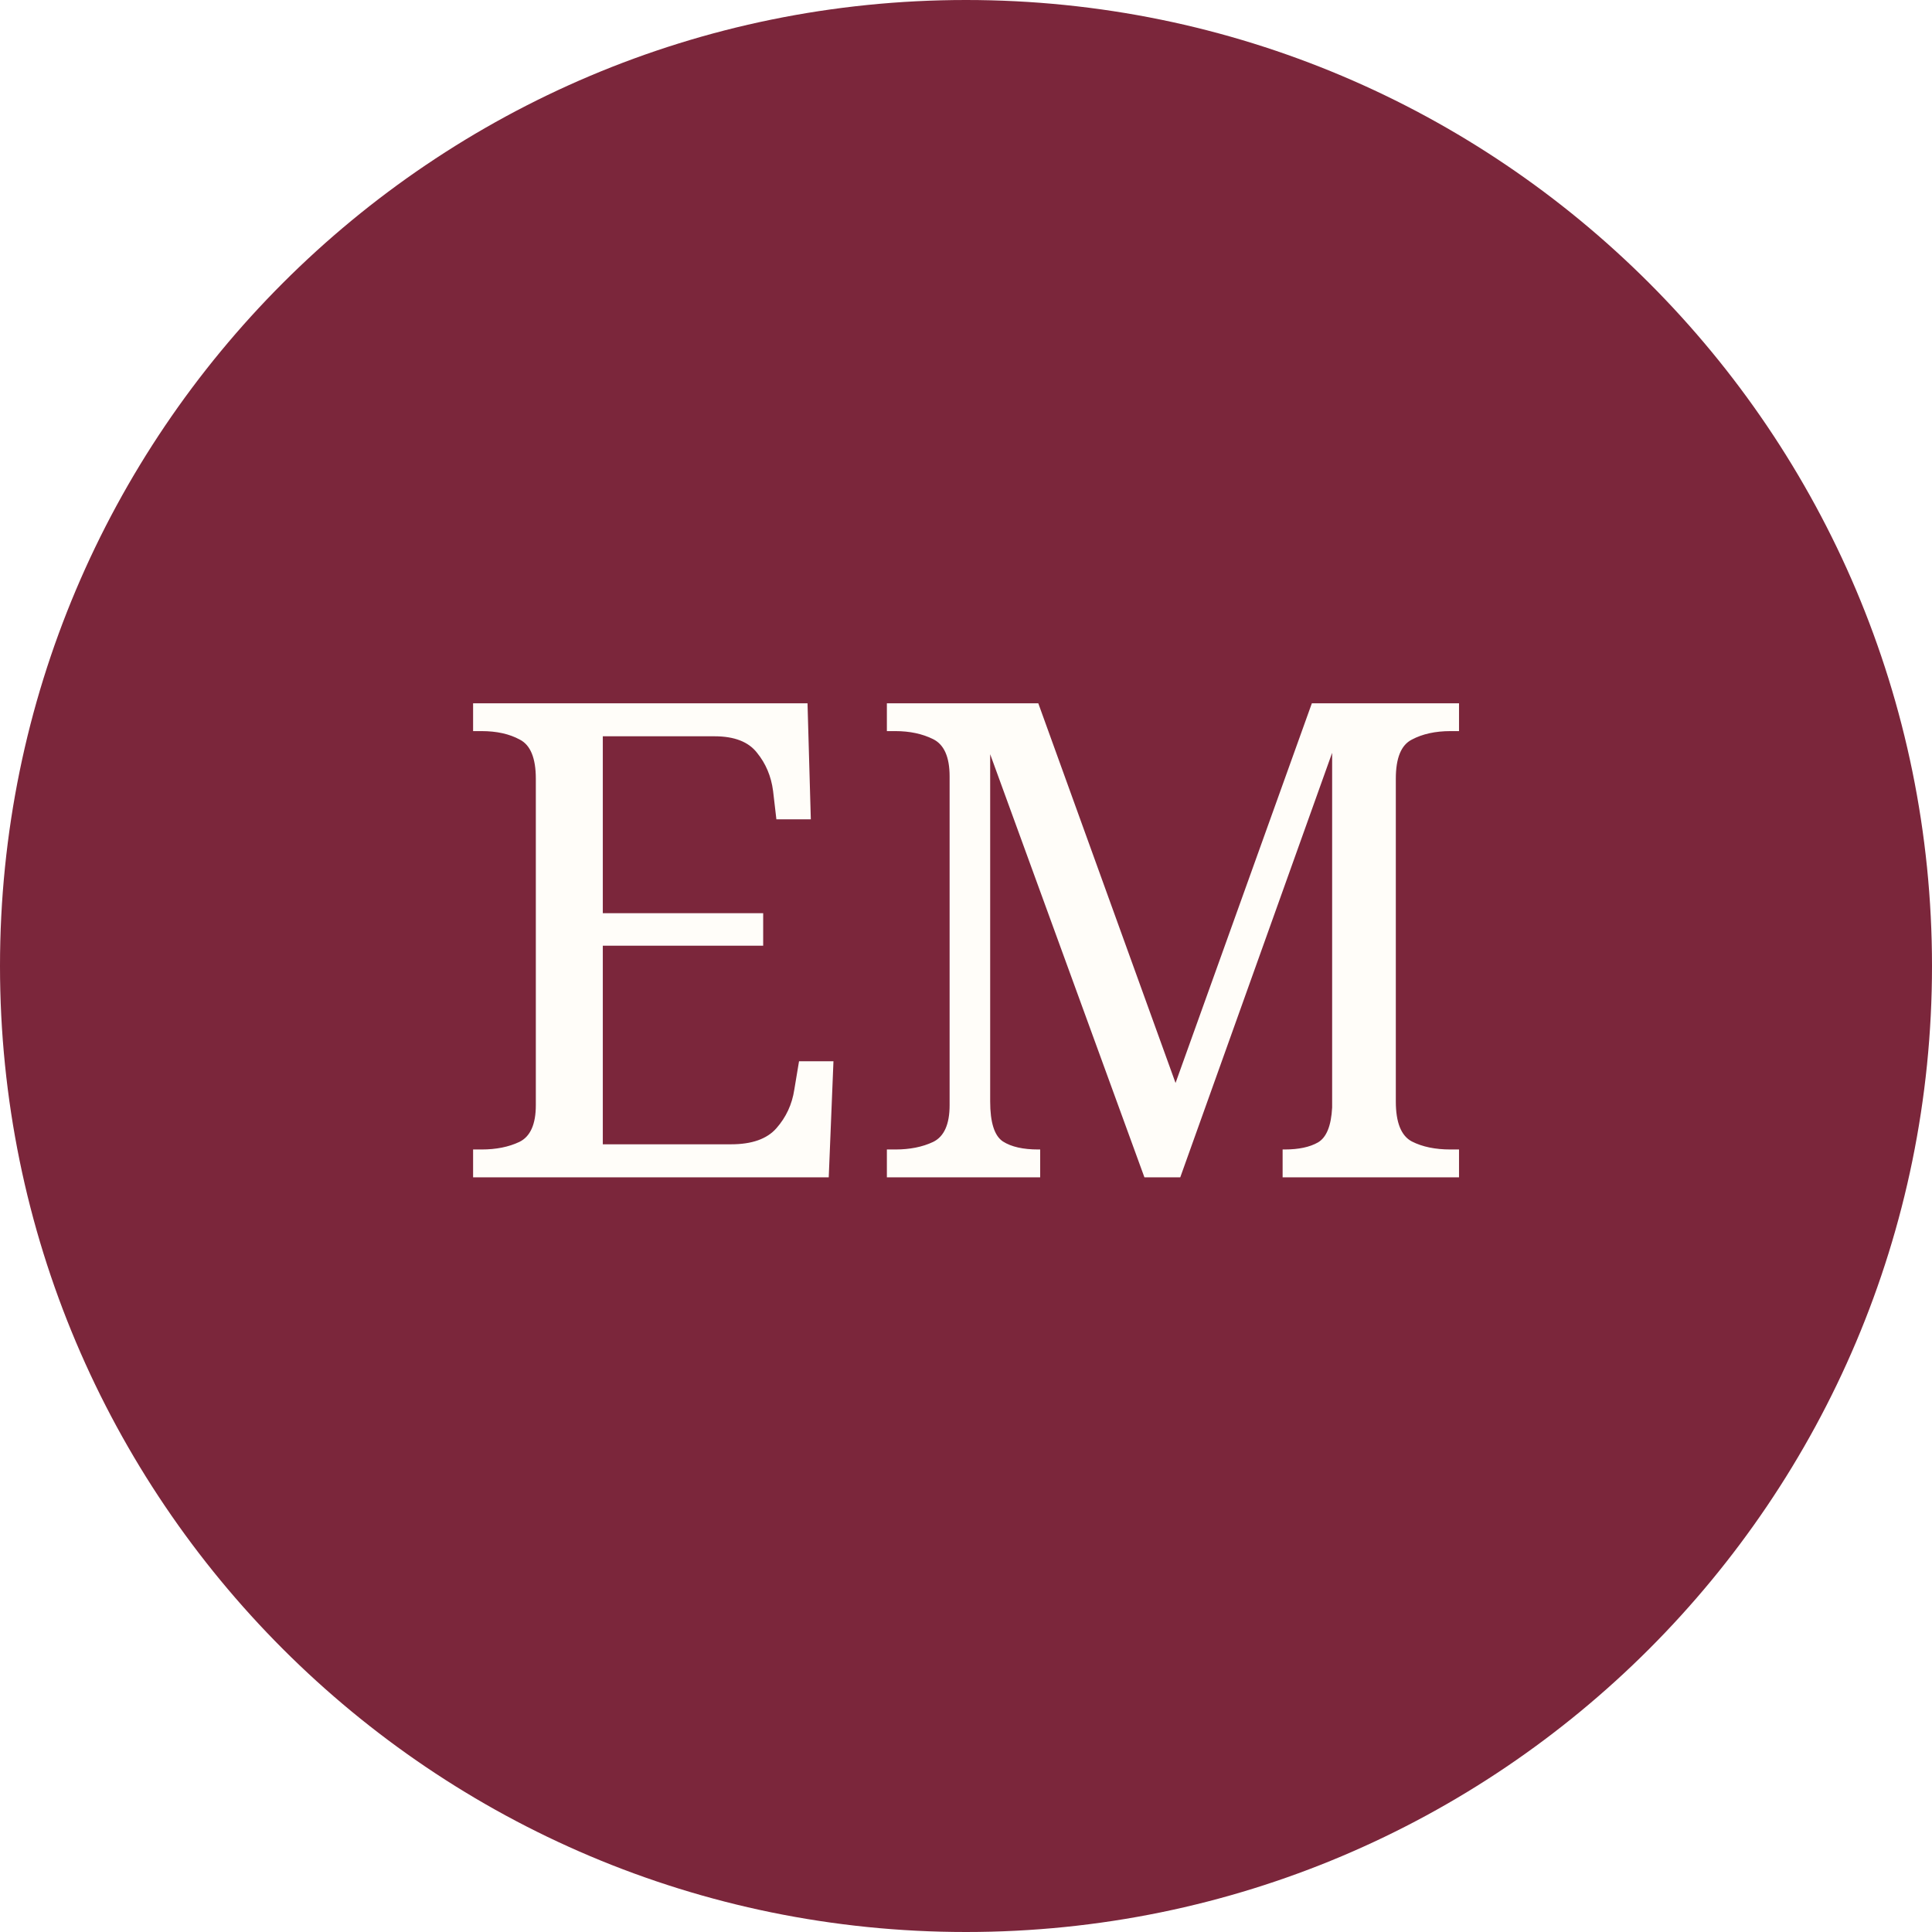
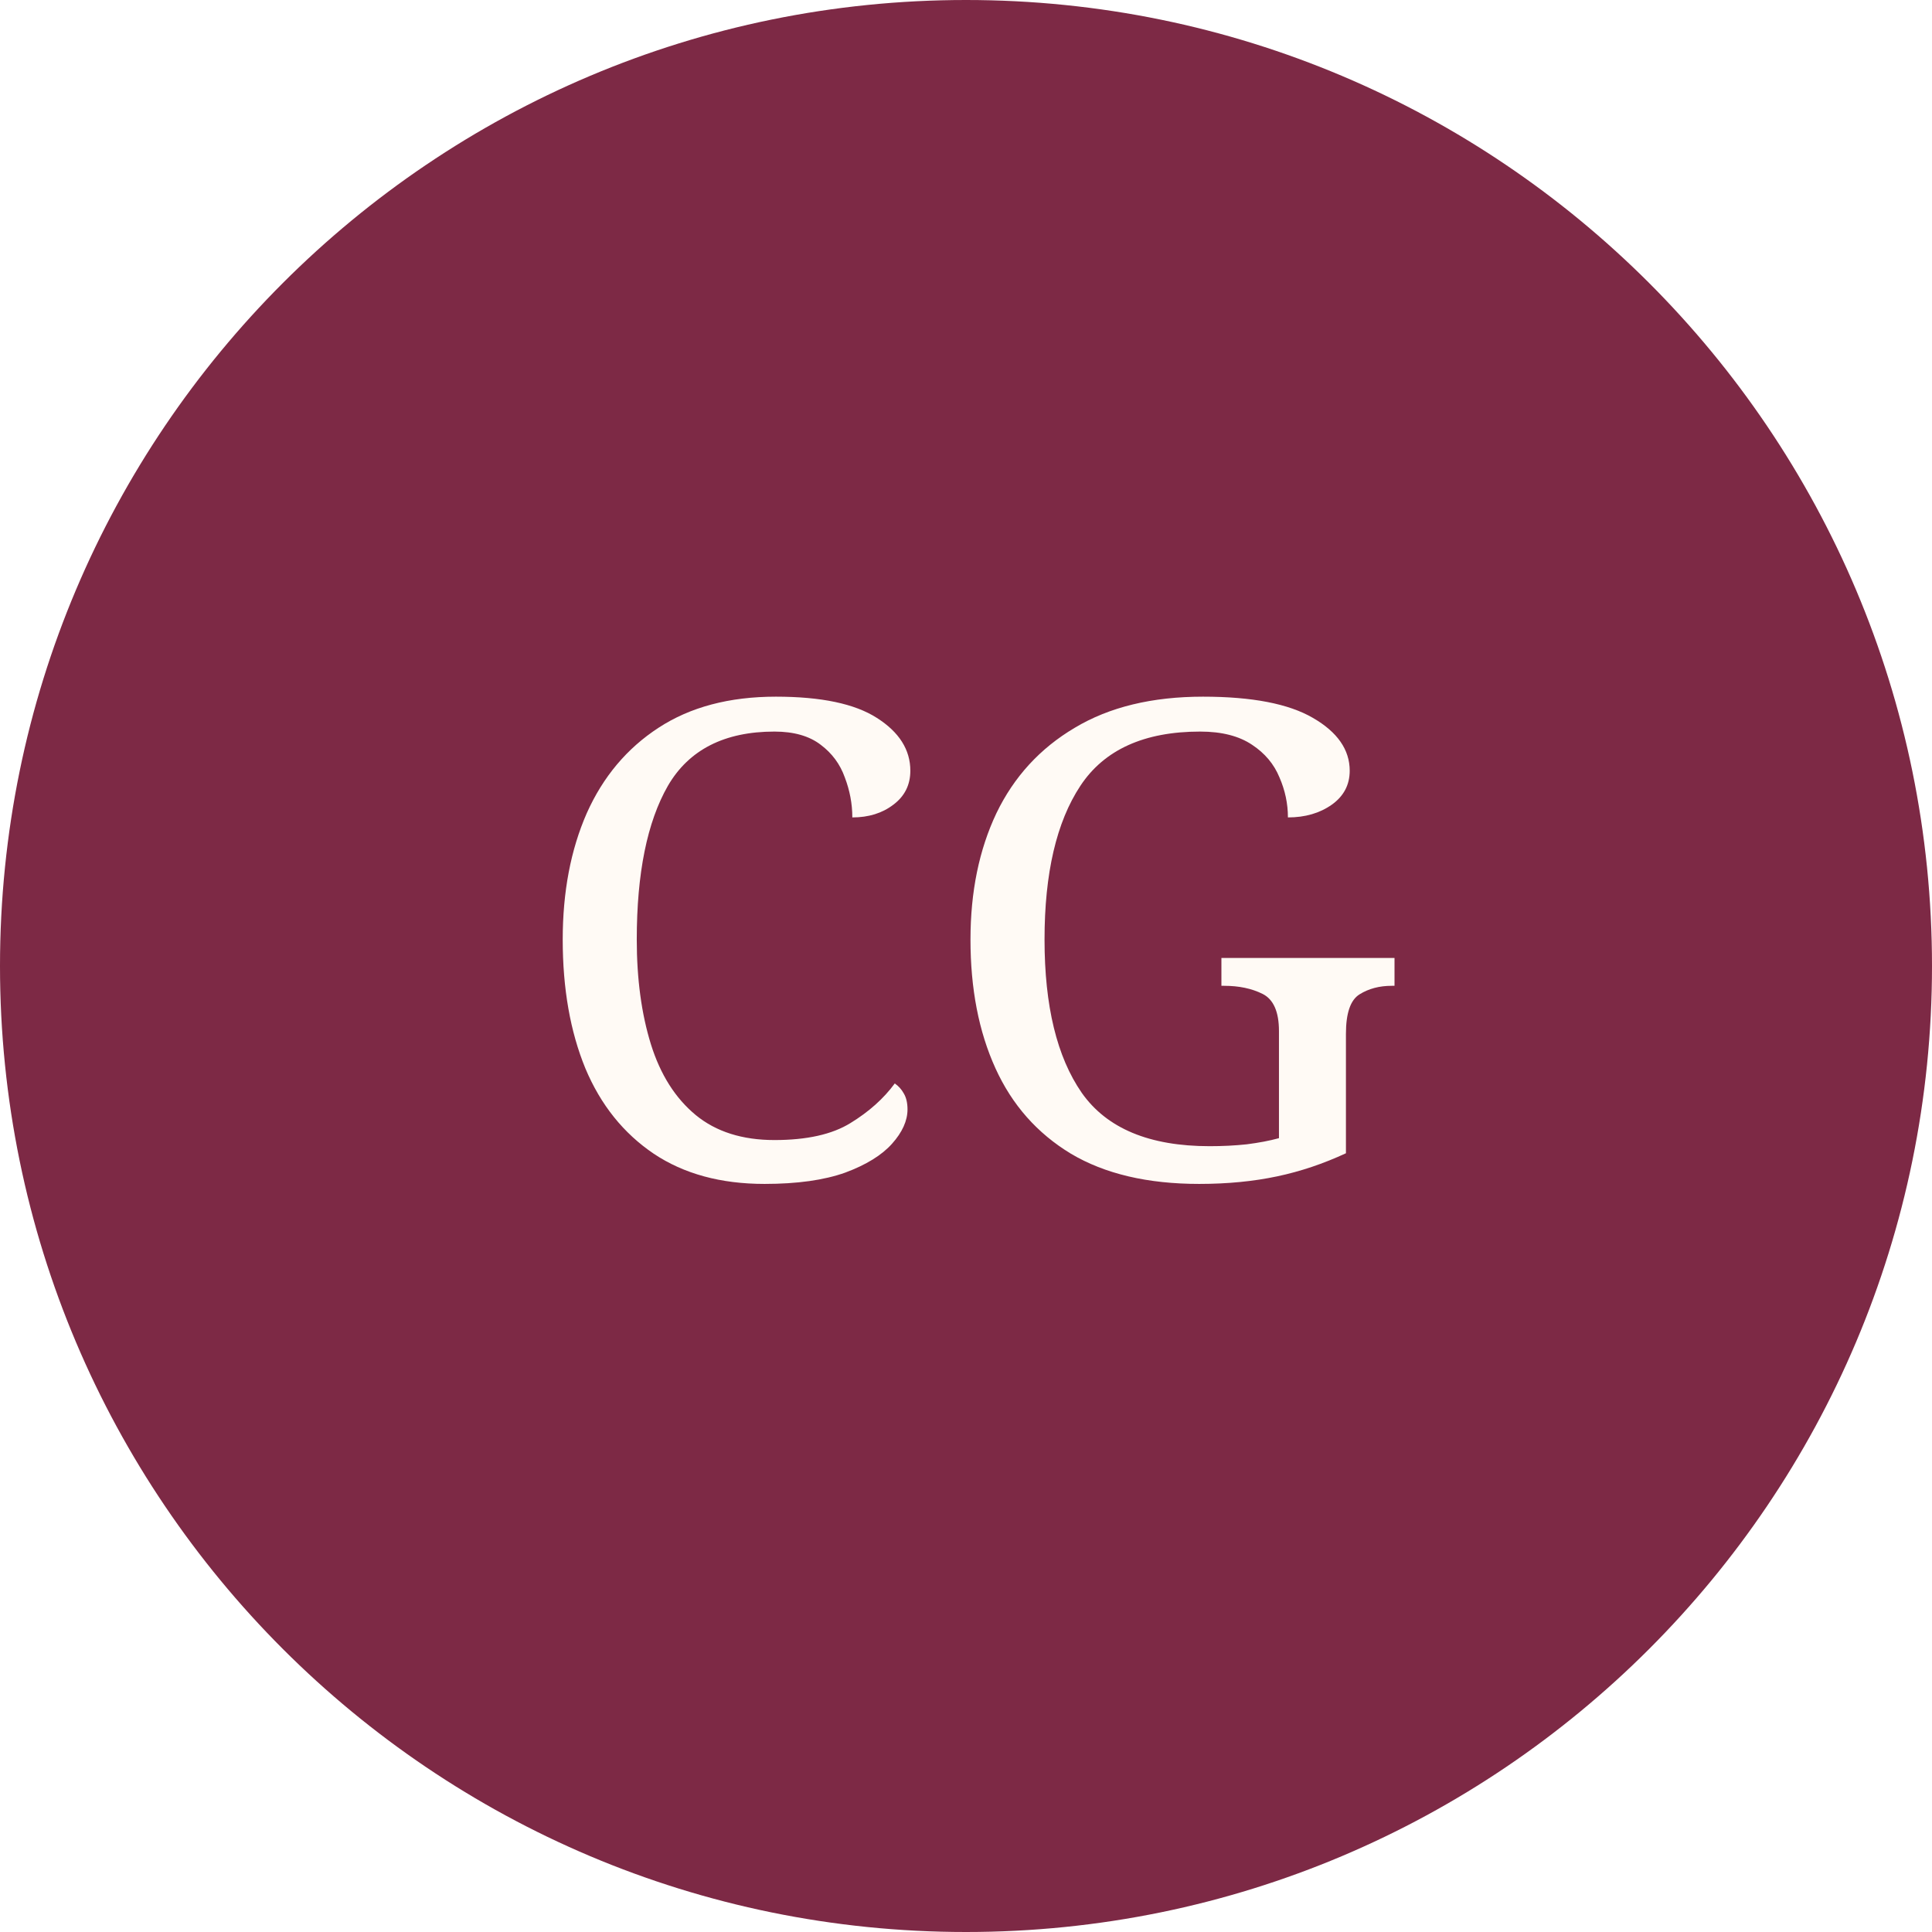
<svg xmlns="http://www.w3.org/2000/svg" viewBox="0 0 64 64">
-   <rect width="64" height="64" rx="32" fill="#7b263b" />
-   <text x="32" y="39" text-anchor="middle" fill="#fffdf9" font-family="Georgia,serif" font-size="22">EM</text>
+   <rect width="64" height="64" rx="32" fill="#7d2945" />
+   <text x="32" y="39" text-anchor="middle" fill="#fffaf5" font-family="Georgia,serif" font-size="22">CG</text>
</svg>
